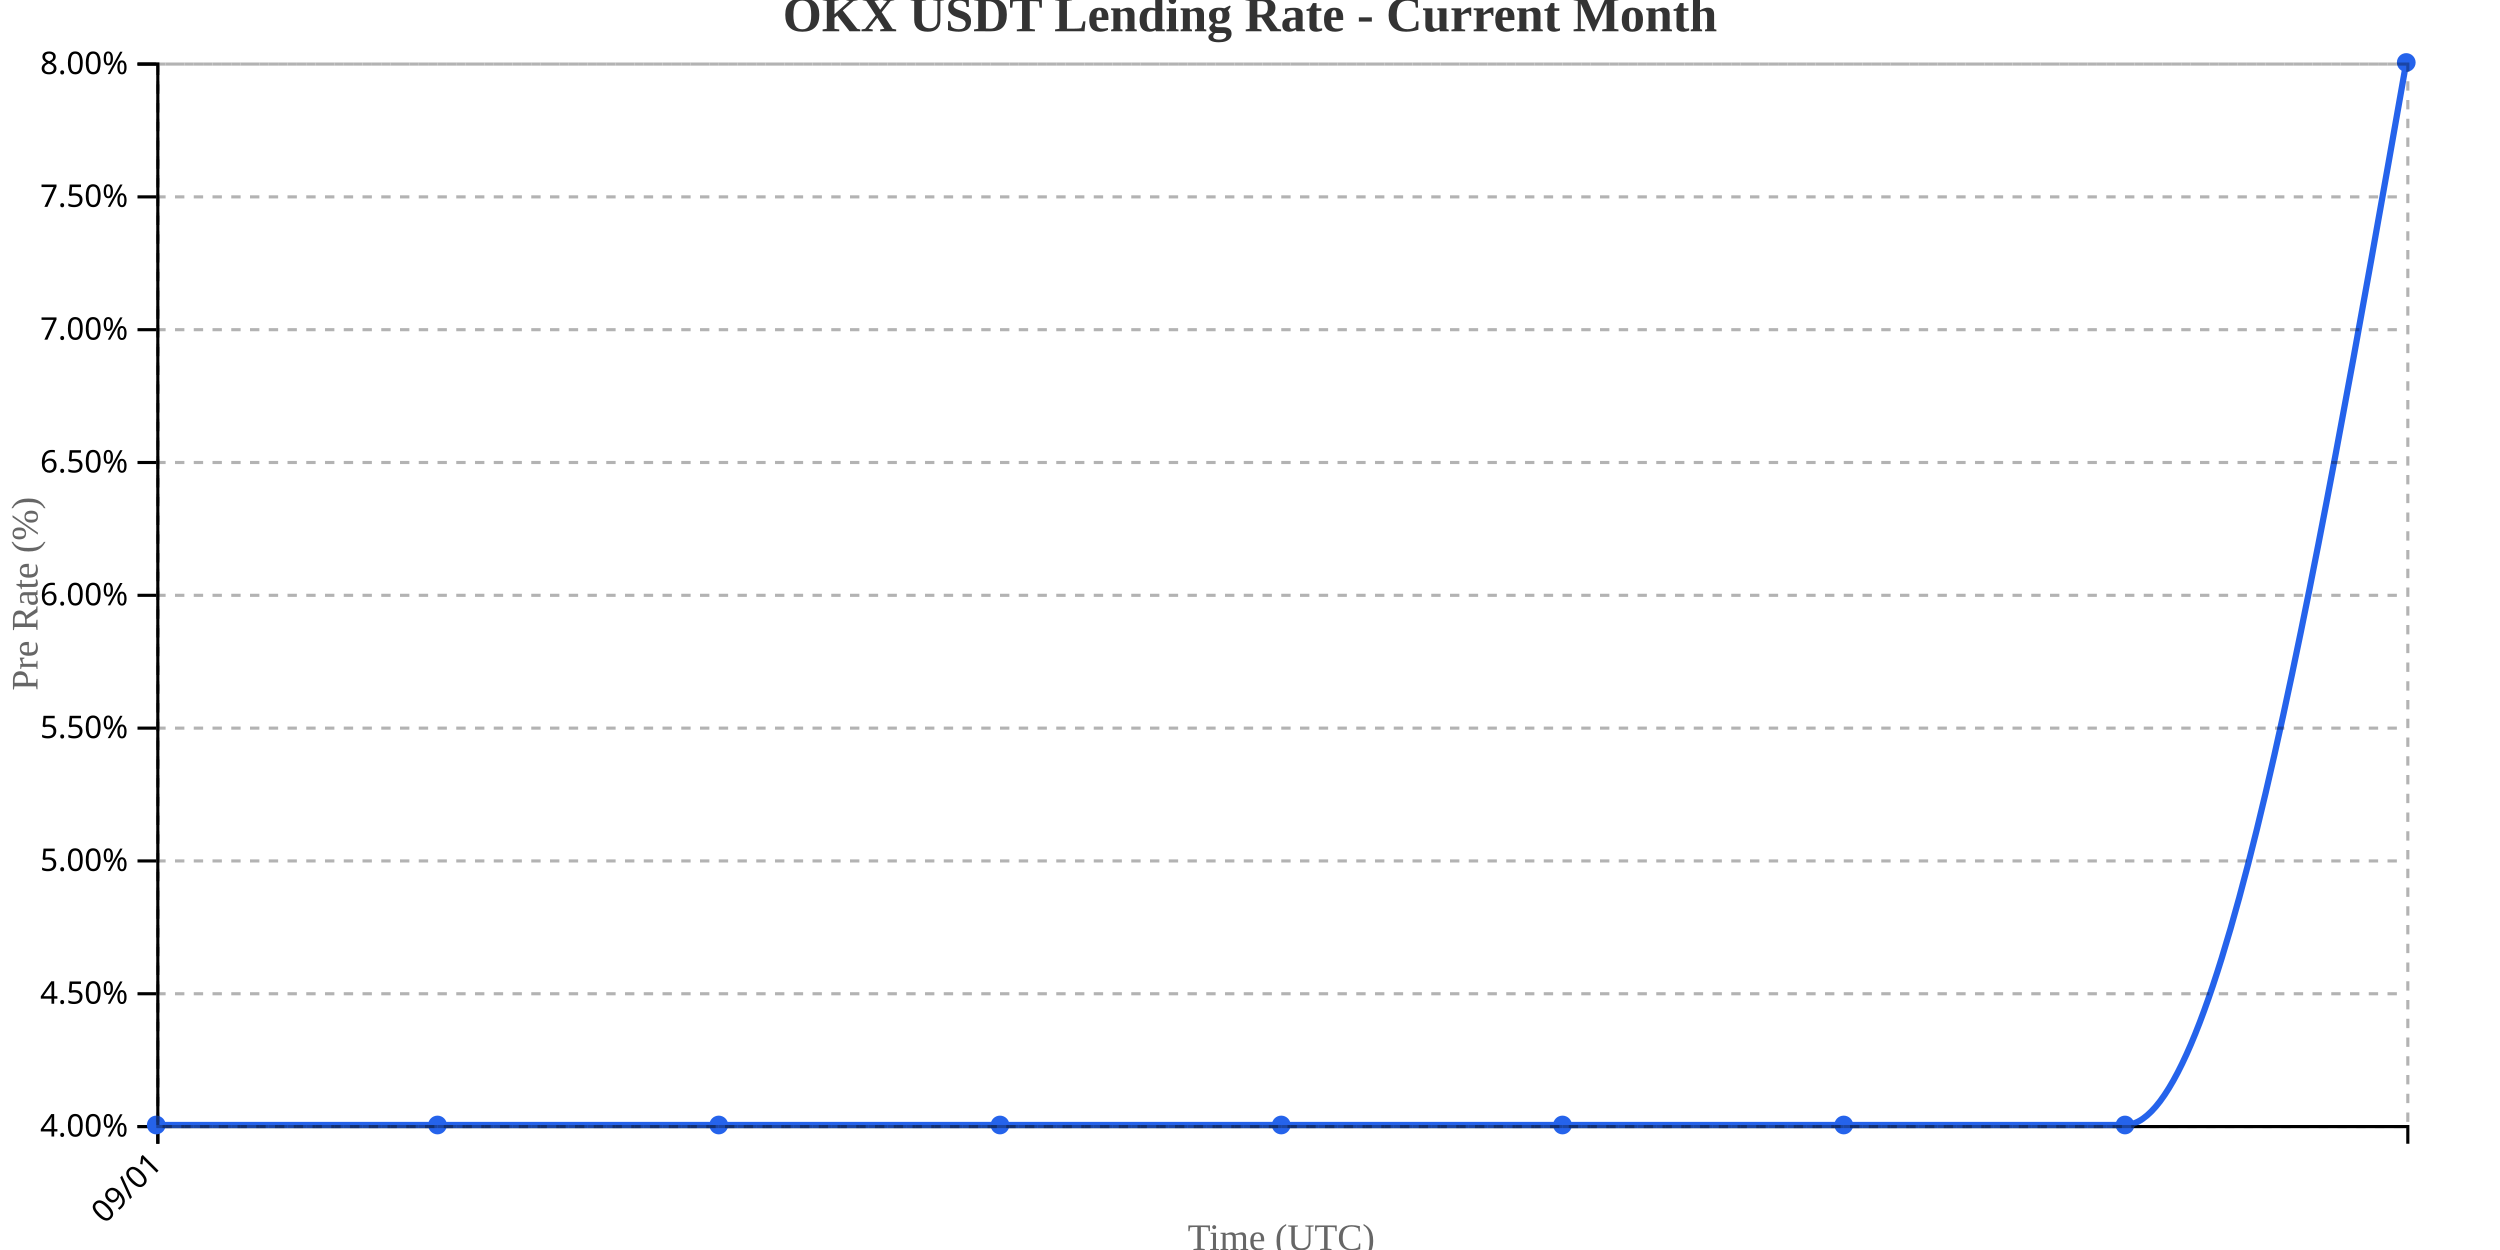
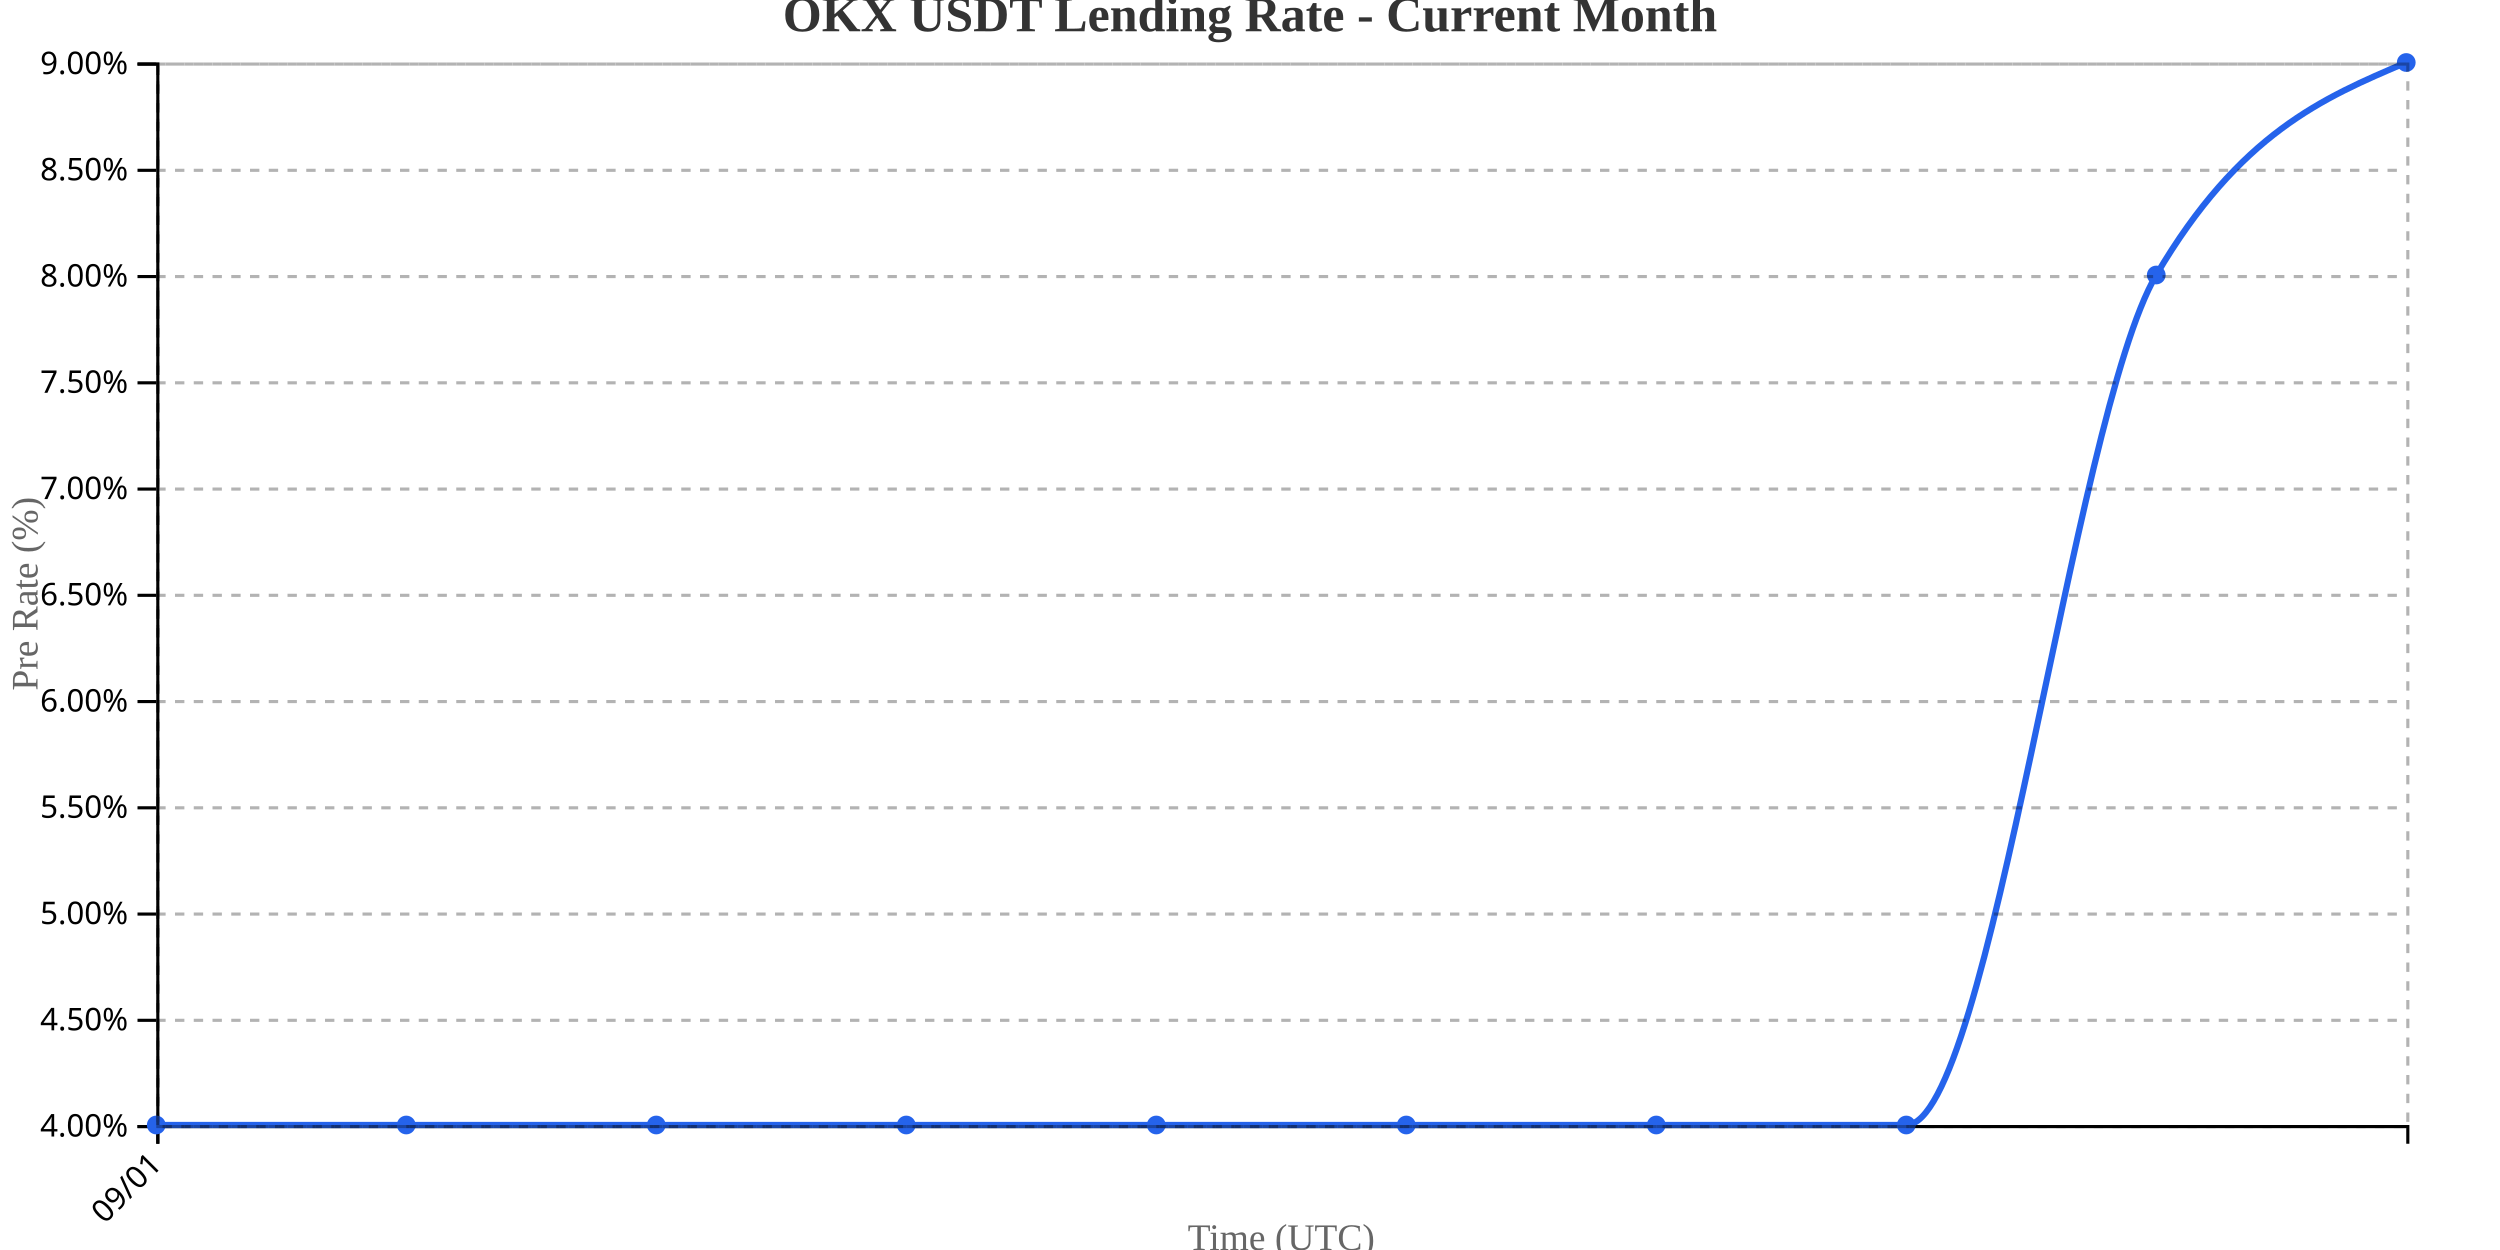
<svg xmlns="http://www.w3.org/2000/svg" width="800" height="400">
  <g transform="translate(50,20)">
    <g transform="translate(0,340)" fill="none" font-size="10" font-family="sans-serif" text-anchor="middle">
      <path class="domain" stroke="currentColor" d="M0.5,6V0.5H720.5V6" />
      <g class="tick" opacity="1" transform="translate(0.5,0)">
        <line stroke="currentColor" y2="6" />
        <text fill="currentColor" y="9" dy=".15em" style="text-anchor: end;" dx="-.8em" transform="rotate(-45)">09/01</text>
      </g>
    </g>
    <g fill="none" font-size="10" font-family="sans-serif" text-anchor="end">
      <path class="domain" stroke="currentColor" d="M-6,340.5H0.5V0.5H-6" />
      <g class="tick" opacity="1" transform="translate(0,340.5)">
        <line stroke="currentColor" x2="-6" />
        <text fill="currentColor" x="-9" dy="0.32em">4.00%</text>
      </g>
-       <g class="tick" opacity="1" transform="translate(0,298)">
+       <g class="tick" opacity="1" transform="translate(0,306.5)">
        <line stroke="currentColor" x2="-6" />
        <text fill="currentColor" x="-9" dy="0.32em">4.50%</text>
      </g>
-       <g class="tick" opacity="1" transform="translate(0,255.5)">
+       <g class="tick" opacity="1" transform="translate(0,272.5)">
        <line stroke="currentColor" x2="-6" />
        <text fill="currentColor" x="-9" dy="0.32em">5.00%</text>
      </g>
-       <g class="tick" opacity="1" transform="translate(0,213)">
+       <g class="tick" opacity="1" transform="translate(0,238.5)">
        <line stroke="currentColor" x2="-6" />
        <text fill="currentColor" x="-9" dy="0.32em">5.50%</text>
      </g>
-       <g class="tick" opacity="1" transform="translate(0,170.5)">
+       <g class="tick" opacity="1" transform="translate(0,204.5)">
        <line stroke="currentColor" x2="-6" />
        <text fill="currentColor" x="-9" dy="0.32em">6.00%</text>
      </g>
-       <g class="tick" opacity="1" transform="translate(0,128)">
+       <g class="tick" opacity="1" transform="translate(0,170.5)">
        <line stroke="currentColor" x2="-6" />
        <text fill="currentColor" x="-9" dy="0.32em">6.50%</text>
      </g>
-       <g class="tick" opacity="1" transform="translate(0,85.5)">
+       <g class="tick" opacity="1" transform="translate(0,136.5)">
        <line stroke="currentColor" x2="-6" />
        <text fill="currentColor" x="-9" dy="0.32em">7.00%</text>
      </g>
-       <g class="tick" opacity="1" transform="translate(0,43)">
+       <g class="tick" opacity="1" transform="translate(0,102.5)">
        <line stroke="currentColor" x2="-6" />
        <text fill="currentColor" x="-9" dy="0.32em">7.50%</text>
      </g>
+       <g class="tick" opacity="1" transform="translate(0,68.5)">
+         <line stroke="currentColor" x2="-6" />
+         <text fill="currentColor" x="-9" dy="0.32em">8.00%</text>
+       </g>
+       <g class="tick" opacity="1" transform="translate(0,34.5)">
+         <line stroke="currentColor" x2="-6" />
+         <text fill="currentColor" x="-9" dy="0.32em">8.50%</text>
+       </g>
      <g class="tick" opacity="1" transform="translate(0,0.5)">
        <line stroke="currentColor" x2="-6" />
-         <text fill="currentColor" x="-9" dy="0.32em">8.00%</text>
+         <text fill="currentColor" x="-9" dy="0.32em">9.00%</text>
      </g>
    </g>
    <text transform="rotate(-90)" y="-50" x="-170" dy="1em" style="text-anchor: middle; font-size: 12px; fill: #666;">Pre Rate (%)</text>
    <text transform="translate(360, 380)" style="text-anchor: middle; font-size: 12px; fill: #666;">Time (UTC)</text>
-     <path fill="none" stroke="#2563eb" stroke-width="2" d="M0,340C30,340,60,340,90,340C120,340,150,340,180,340C210,340,240,340,270,340C300,340,330,340,360,340C390,340,420,340,450,340C480,340,510,340,540,340C570,340,600,340,630,340C660,340,690,170,720,0" />
+     <path fill="none" stroke="#2563eb" stroke-width="2" d="M0,340C26.667,340,53.333,340,80,340C106.667,340,133.333,340,160,340C186.667,340,213.333,340,240,340C266.667,340,293.333,340,320,340C346.667,340,373.333,340,400,340C426.667,340,453.333,340,480,340C506.667,340,533.333,340,560,340C586.667,340,613.333,113.333,640,68C666.667,22.667,693.333,11.333,720,0" />
    <circle class="dot" cx="0" cy="340" r="3" fill="#2563eb" />
-     <circle class="dot" cx="90" cy="340" r="3" fill="#2563eb" />
-     <circle class="dot" cx="180" cy="340" r="3" fill="#2563eb" />
-     <circle class="dot" cx="270" cy="340" r="3" fill="#2563eb" />
-     <circle class="dot" cx="360" cy="340" r="3" fill="#2563eb" />
-     <circle class="dot" cx="450" cy="340" r="3" fill="#2563eb" />
-     <circle class="dot" cx="540" cy="340" r="3" fill="#2563eb" />
-     <circle class="dot" cx="630" cy="340" r="3" fill="#2563eb" />
+     <circle class="dot" cx="80" cy="340" r="3" fill="#2563eb" />
+     <circle class="dot" cx="160" cy="340" r="3" fill="#2563eb" />
+     <circle class="dot" cx="240" cy="340" r="3" fill="#2563eb" />
+     <circle class="dot" cx="320" cy="340" r="3" fill="#2563eb" />
+     <circle class="dot" cx="400" cy="340" r="3" fill="#2563eb" />
+     <circle class="dot" cx="480" cy="340" r="3" fill="#2563eb" />
+     <circle class="dot" cx="560" cy="340" r="3" fill="#2563eb" />
+     <circle class="dot" cx="640" cy="68" r="3" fill="#2563eb" />
    <circle class="dot" cx="720" cy="0" r="3" fill="#2563eb" />
    <g class="grid" transform="translate(0,340)" fill="none" font-size="10" font-family="sans-serif" text-anchor="middle" style="stroke-dasharray: 3,3; opacity: 0.3;">
      <path class="domain" stroke="currentColor" d="M0.5,-340V0.5H720.5V-340" />
      <g class="tick" opacity="1" transform="translate(0.5,0)">
        <line stroke="currentColor" y2="-340" />
        <text fill="currentColor" y="3" dy="0.71em" />
      </g>
    </g>
    <g class="grid" fill="none" font-size="10" font-family="sans-serif" text-anchor="end" style="stroke-dasharray: 3,3; opacity: 0.3;">
      <path class="domain" stroke="currentColor" d="M720,340.5H0.5V0.5H720" />
      <g class="tick" opacity="1" transform="translate(0,340.5)">
        <line stroke="currentColor" x2="720" />
        <text fill="currentColor" x="-3" dy="0.32em" />
      </g>
-       <g class="tick" opacity="1" transform="translate(0,298)">
+       <g class="tick" opacity="1" transform="translate(0,306.5)">
        <line stroke="currentColor" x2="720" />
        <text fill="currentColor" x="-3" dy="0.32em" />
      </g>
-       <g class="tick" opacity="1" transform="translate(0,255.5)">
+       <g class="tick" opacity="1" transform="translate(0,272.5)">
        <line stroke="currentColor" x2="720" />
        <text fill="currentColor" x="-3" dy="0.32em" />
      </g>
-       <g class="tick" opacity="1" transform="translate(0,213)">
+       <g class="tick" opacity="1" transform="translate(0,238.5)">
+         <line stroke="currentColor" x2="720" />
+         <text fill="currentColor" x="-3" dy="0.32em" />
+       </g>
+       <g class="tick" opacity="1" transform="translate(0,204.5)">
        <line stroke="currentColor" x2="720" />
        <text fill="currentColor" x="-3" dy="0.32em" />
      </g>
      <g class="tick" opacity="1" transform="translate(0,170.5)">
        <line stroke="currentColor" x2="720" />
        <text fill="currentColor" x="-3" dy="0.32em" />
      </g>
-       <g class="tick" opacity="1" transform="translate(0,128)">
+       <g class="tick" opacity="1" transform="translate(0,136.5)">
        <line stroke="currentColor" x2="720" />
        <text fill="currentColor" x="-3" dy="0.32em" />
      </g>
-       <g class="tick" opacity="1" transform="translate(0,85.5)">
+       <g class="tick" opacity="1" transform="translate(0,102.5)">
        <line stroke="currentColor" x2="720" />
        <text fill="currentColor" x="-3" dy="0.32em" />
      </g>
-       <g class="tick" opacity="1" transform="translate(0,43)">
+       <g class="tick" opacity="1" transform="translate(0,68.5)">
+         <line stroke="currentColor" x2="720" />
+         <text fill="currentColor" x="-3" dy="0.32em" />
+       </g>
+       <g class="tick" opacity="1" transform="translate(0,34.5)">
        <line stroke="currentColor" x2="720" />
        <text fill="currentColor" x="-3" dy="0.32em" />
      </g>
      <g class="tick" opacity="1" transform="translate(0,0.5)">
        <line stroke="currentColor" x2="720" />
        <text fill="currentColor" x="-3" dy="0.32em" />
      </g>
    </g>
  </g>
  <text x="400" y="10" text-anchor="middle" style="font-size: 16px; font-weight: bold; fill: #333;">OKX USDT Lending Rate - Current Month</text>
</svg>
